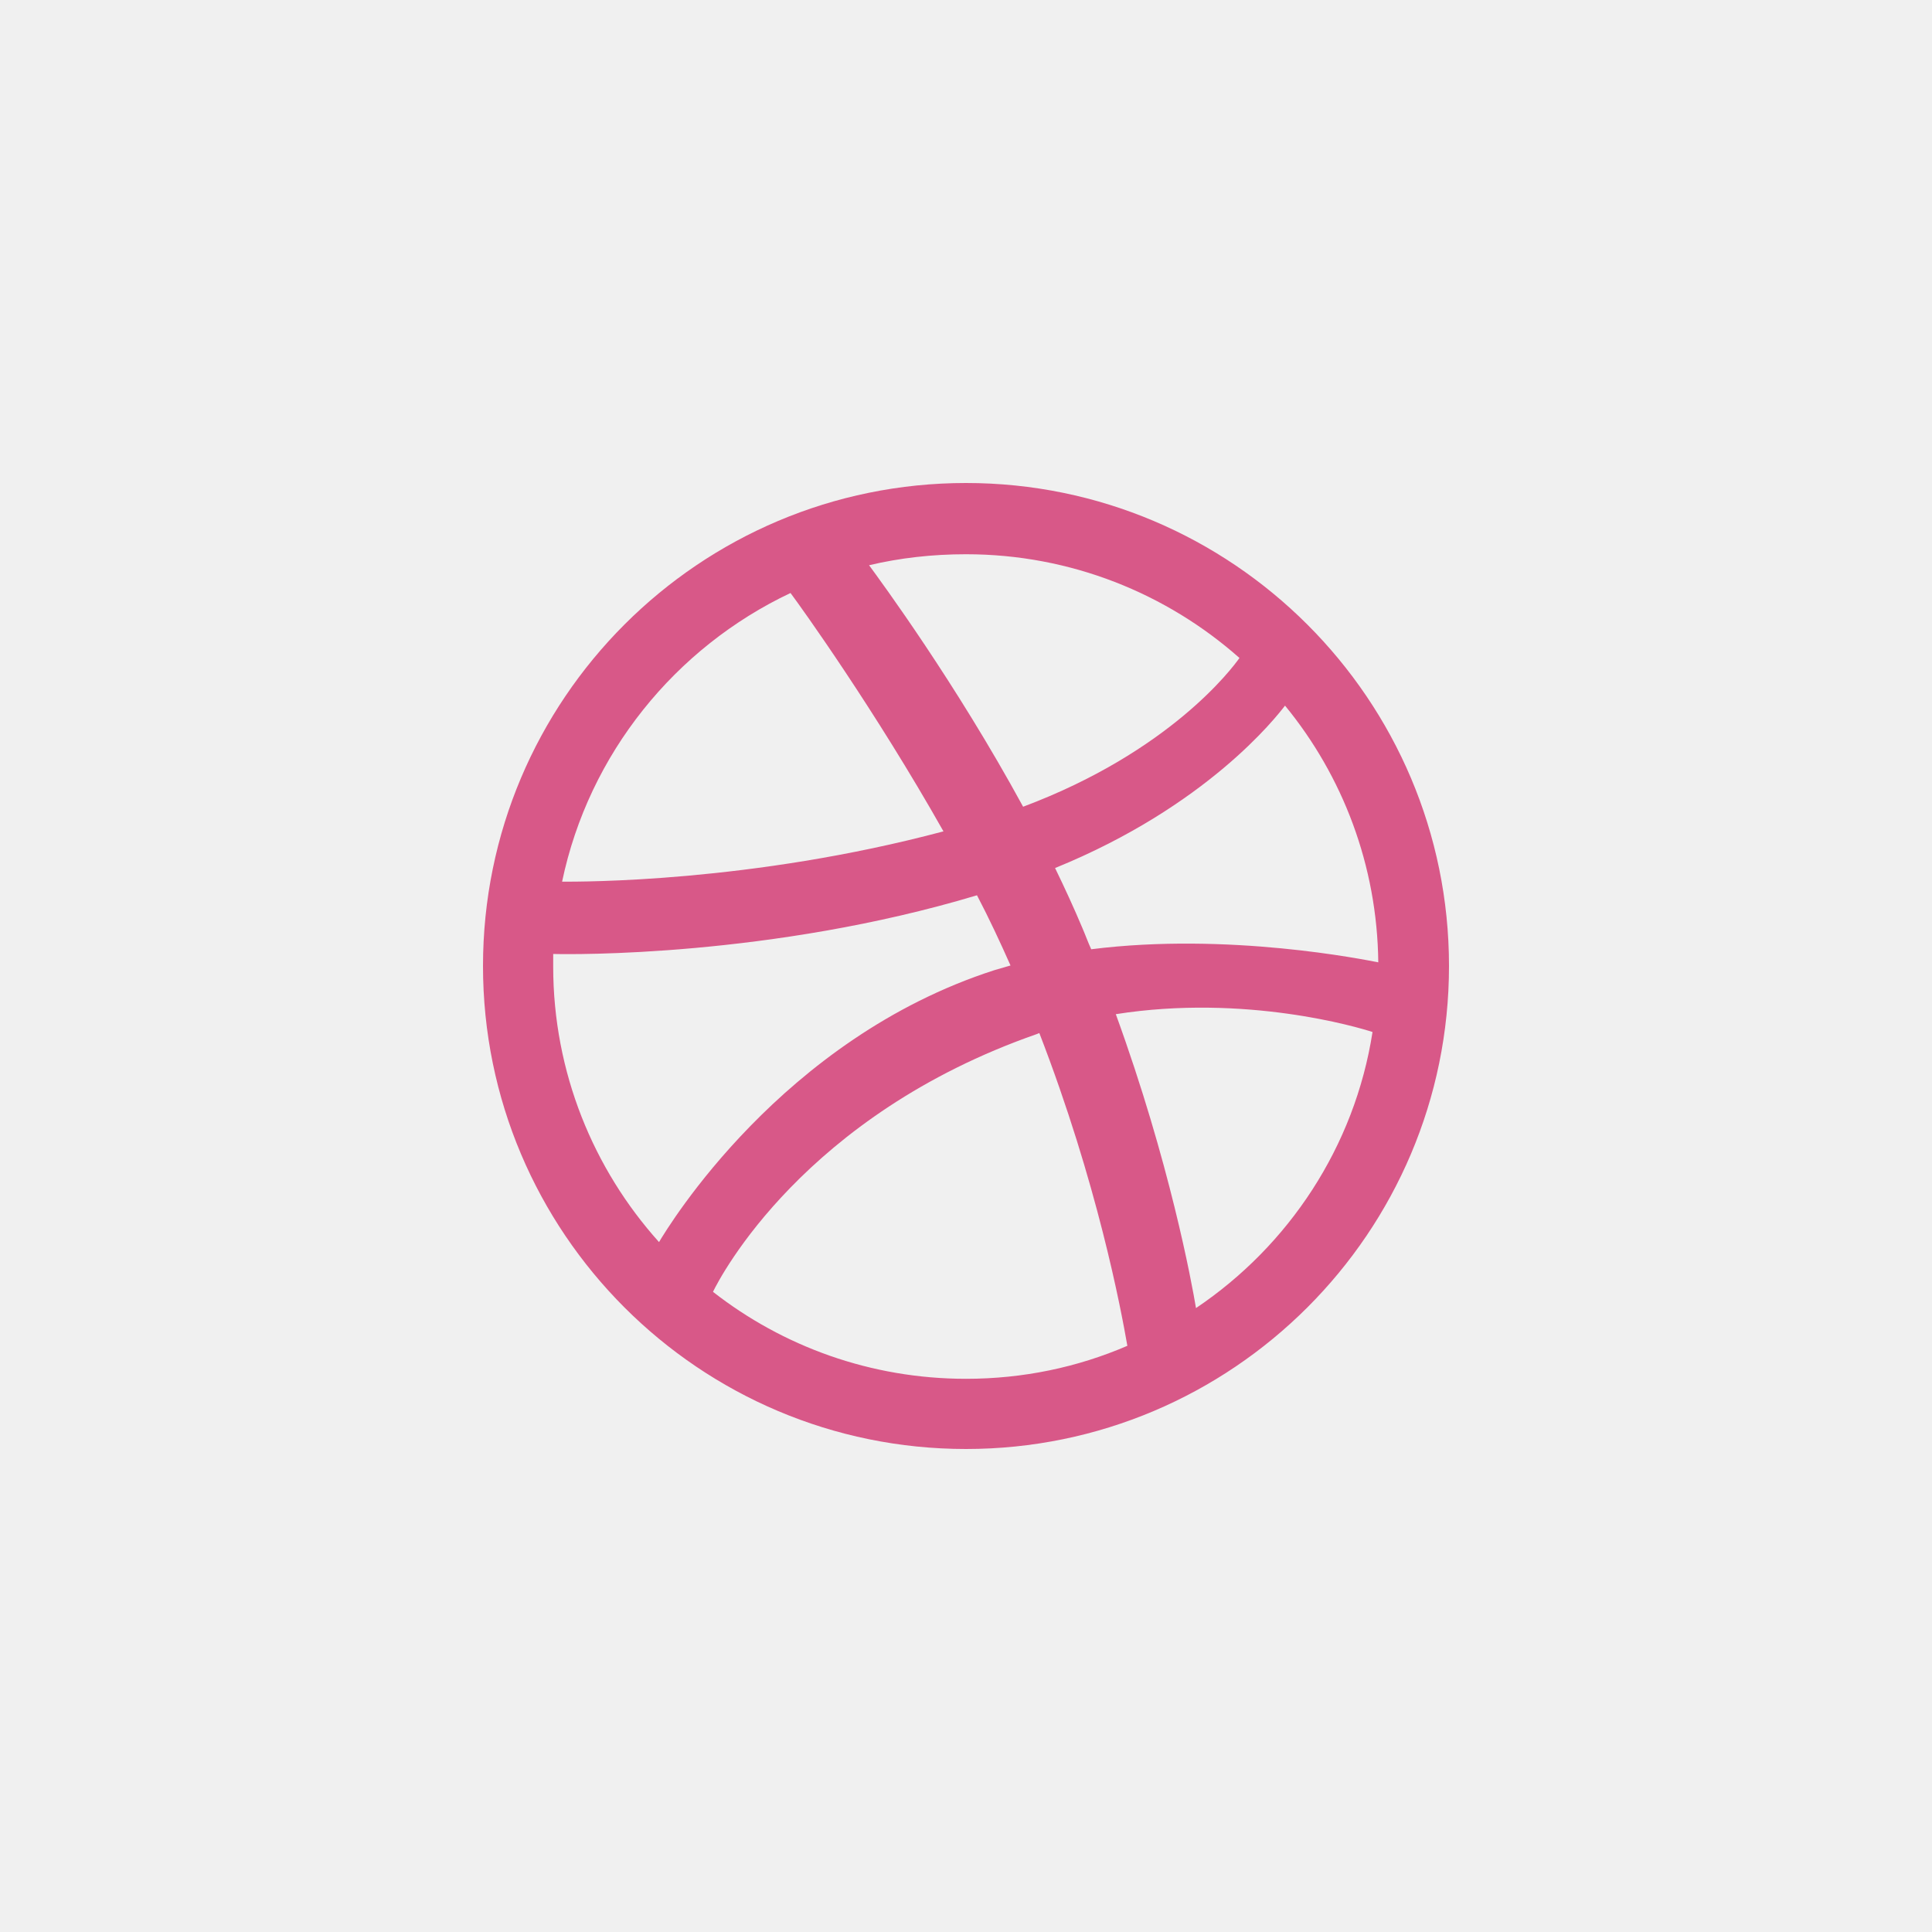
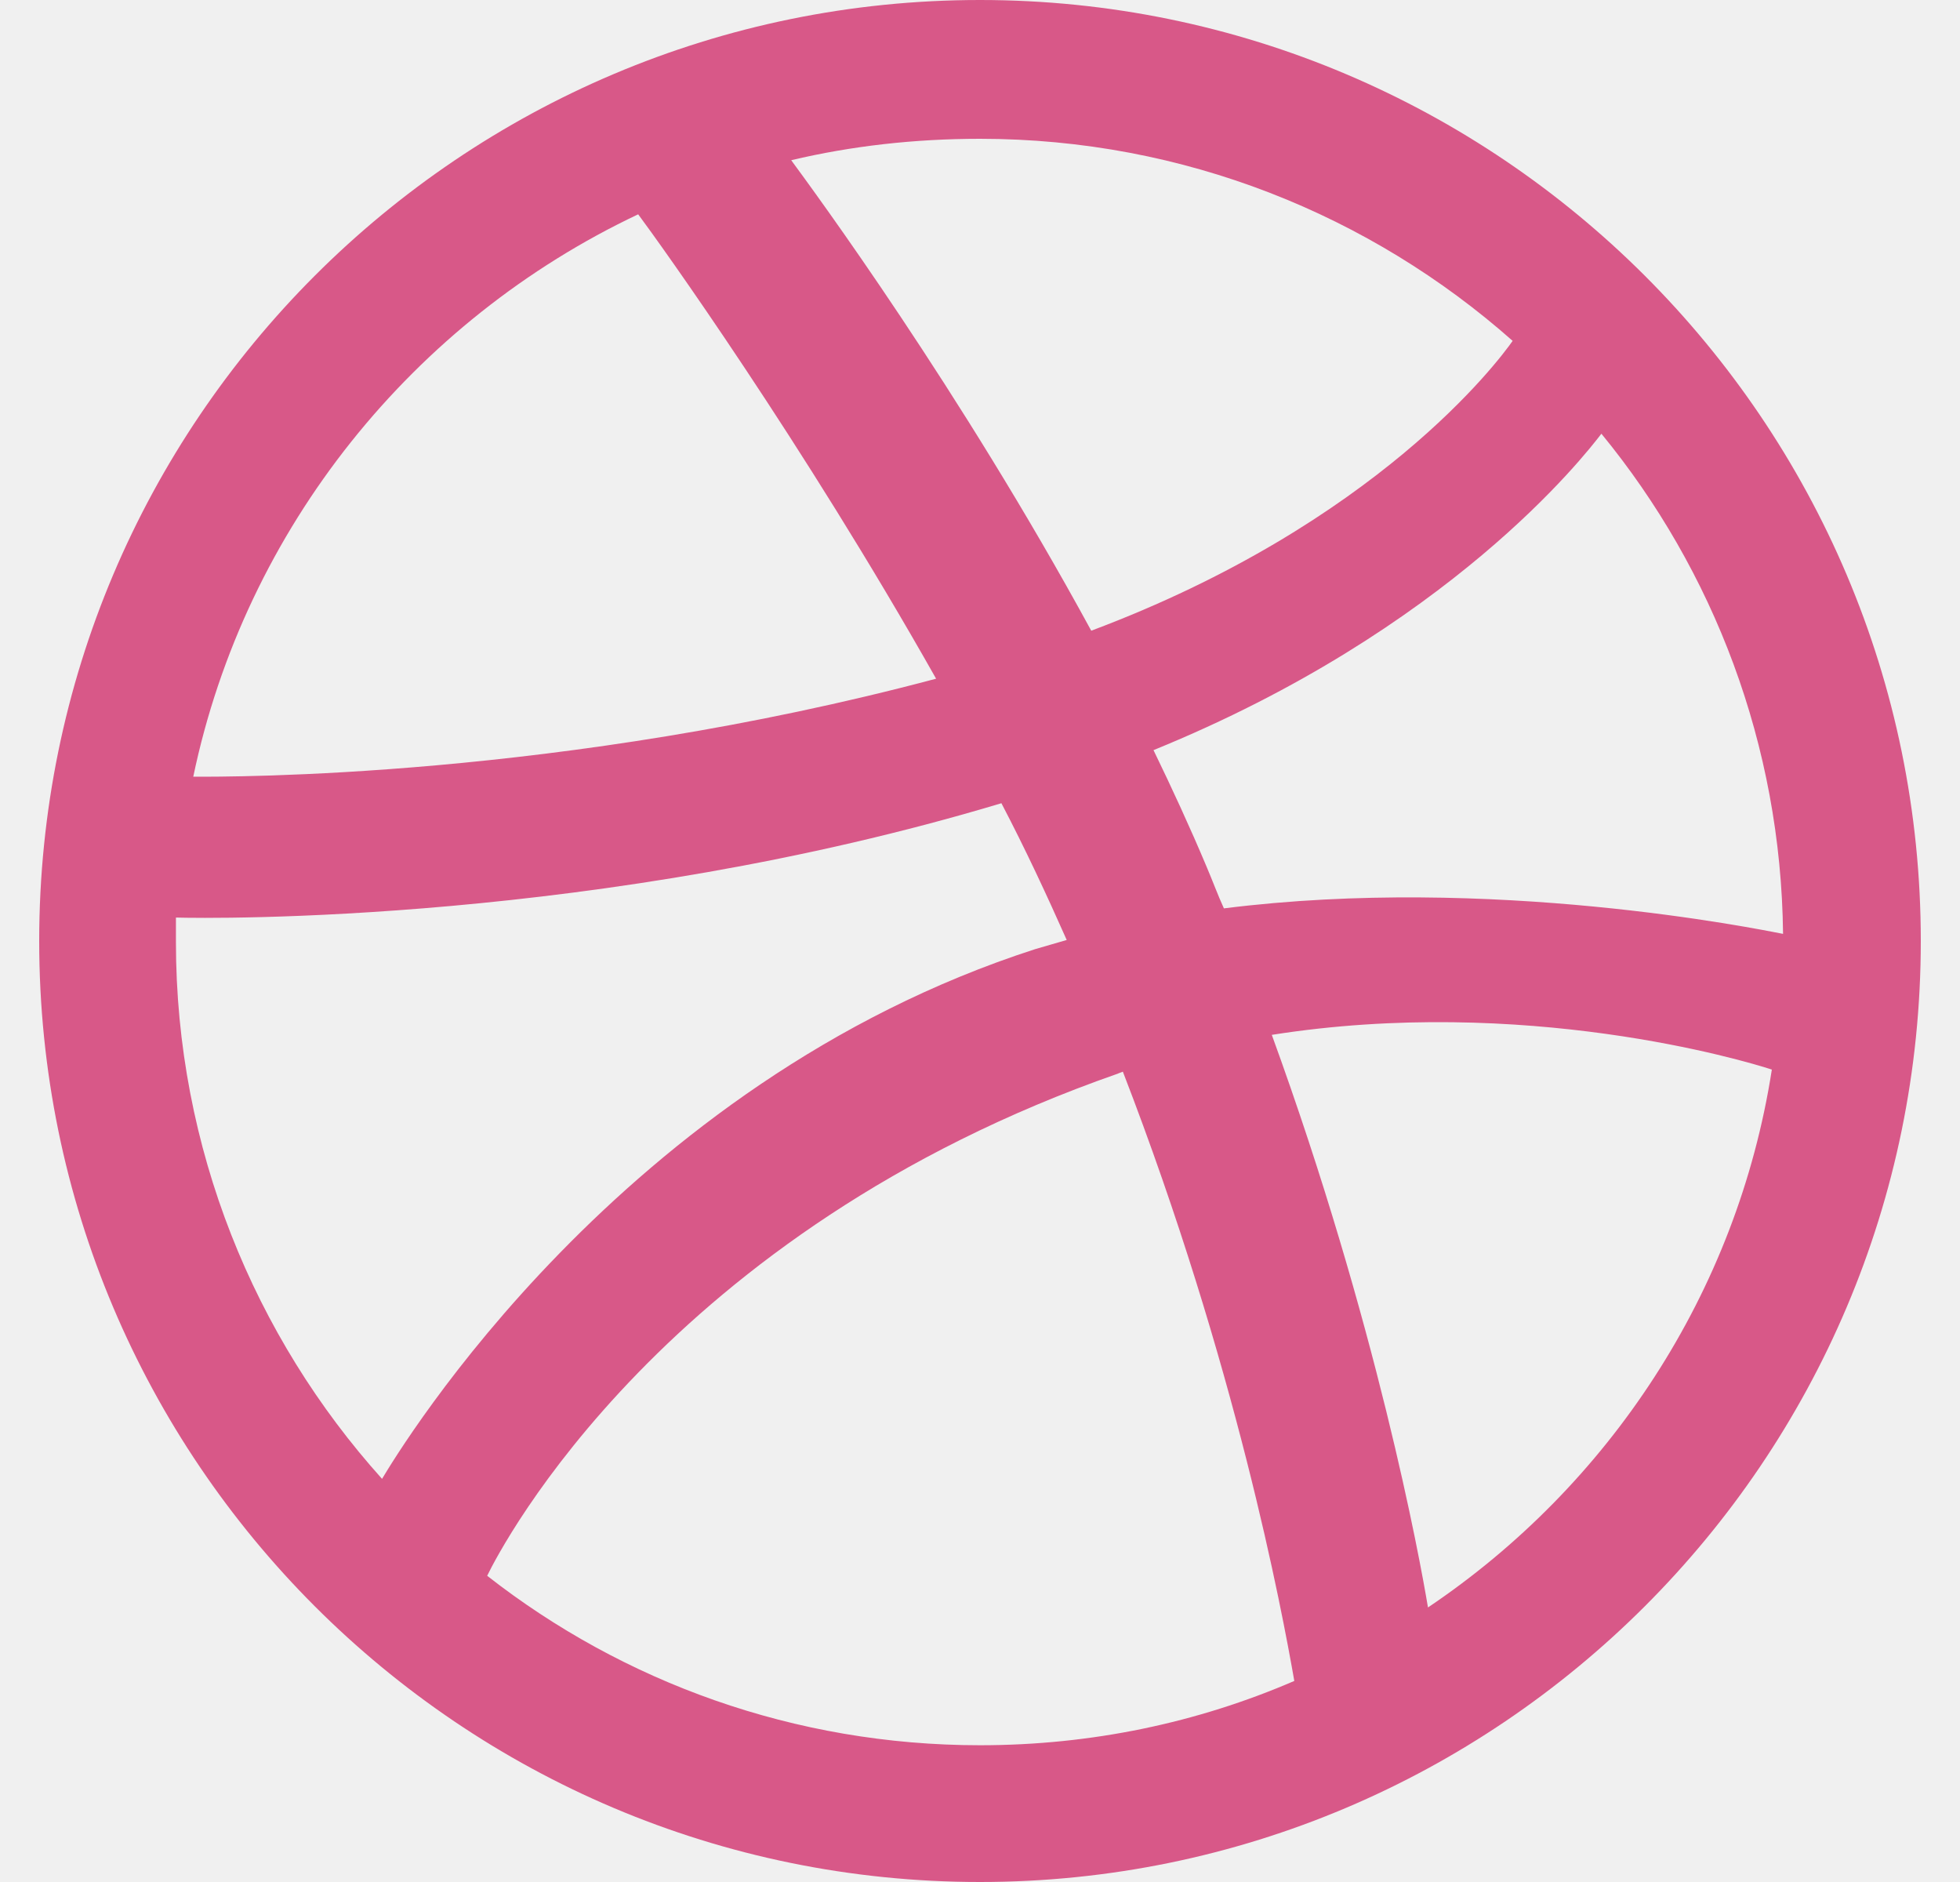
- <svg xmlns="http://www.w3.org/2000/svg" width="48" height="48" viewBox="0 0 48 48" fill="none">
-   <g clip-path="url(#clip0_820_7092)">
-     <path fill-rule="evenodd" clip-rule="evenodd" d="M24 12C17.375 12 12 17.375 12 24C12 30.625 17.375 36 24 36C30.612 36 36 30.625 36 24C36 17.375 30.612 12 24 12ZM31.926 17.531C33.358 19.276 34.217 21.501 34.243 23.909C33.905 23.844 30.521 23.154 27.111 23.584C27.032 23.414 26.968 23.232 26.889 23.05C26.681 22.555 26.447 22.048 26.213 21.566C29.987 20.03 31.705 17.818 31.926 17.531ZM24 13.77C26.603 13.77 28.985 14.746 30.794 16.347C30.612 16.607 29.063 18.677 25.419 20.043C23.74 16.959 21.878 14.434 21.592 14.043C22.36 13.861 23.167 13.77 24 13.77ZM19.64 14.733C19.913 15.098 21.735 17.636 23.44 20.655C18.651 21.931 14.421 21.905 13.965 21.905C14.629 18.729 16.777 16.087 19.64 14.733ZM13.744 24.013C13.744 23.909 13.744 23.805 13.744 23.701C14.187 23.714 19.158 23.779 24.273 22.243C24.573 22.816 24.846 23.401 25.106 23.987C24.976 24.026 24.833 24.065 24.703 24.104C19.419 25.809 16.607 30.469 16.373 30.859C14.746 29.05 13.744 26.642 13.744 24.013ZM24 34.256C21.631 34.256 19.445 33.449 17.714 32.095C17.896 31.718 19.978 27.709 25.757 25.692C25.783 25.679 25.796 25.679 25.822 25.666C27.267 29.401 27.852 32.538 28.009 33.436C26.772 33.97 25.419 34.256 24 34.256ZM29.714 32.499C29.61 31.874 29.063 28.881 27.722 25.197C30.937 24.69 33.748 25.523 34.1 25.64C33.657 28.49 32.017 30.95 29.714 32.499Z" fill="#D85888" />
+ <svg xmlns="http://www.w3.org/2000/svg" width="25" height="24" viewBox="0 0 25 24" fill="none">
+   <g clip-path="url(#clip0_1264_7131)">
+     <path fill-rule="evenodd" clip-rule="evenodd" d="M12.5 0C5.875 0 0.5 5.375 0.5 12C0.5 18.625 5.875 24 12.5 24C19.112 24 24.5 18.625 24.5 12C24.5 5.375 19.112 0 12.5 0ZM20.426 5.531C21.858 7.275 22.717 9.501 22.743 11.909C22.405 11.844 19.021 11.154 15.611 11.584C15.533 11.414 15.467 11.232 15.389 11.05C15.181 10.555 14.947 10.048 14.713 9.566C18.487 8.03 20.205 5.818 20.426 5.531ZM12.5 1.77C15.103 1.77 17.485 2.746 19.294 4.347C19.112 4.607 17.563 6.677 13.919 8.043C12.24 4.959 10.379 2.434 10.092 2.043C10.86 1.861 11.667 1.77 12.5 1.77ZM8.14 2.733C8.413 3.098 10.235 5.636 11.94 8.655C7.151 9.931 2.921 9.905 2.465 9.905C3.129 6.729 5.277 4.087 8.14 2.733ZM2.244 12.013C2.244 11.909 2.244 11.805 2.244 11.701C2.687 11.714 7.658 11.779 12.773 10.243C13.073 10.816 13.346 11.401 13.606 11.987C13.476 12.026 13.333 12.065 13.203 12.104C7.919 13.809 5.107 18.469 4.873 18.859C3.246 17.05 2.244 14.642 2.244 12.013ZM12.5 22.256C10.131 22.256 7.945 21.449 6.214 20.095C6.396 19.718 8.478 15.709 14.257 13.692C14.283 13.679 14.296 13.679 14.322 13.666C15.767 17.401 16.352 20.538 16.509 21.436C15.272 21.97 13.919 22.256 12.5 22.256ZM18.214 20.499C18.11 19.874 17.563 16.881 16.222 13.197C19.437 12.69 22.248 13.523 22.6 13.64C22.157 16.49 20.517 18.95 18.214 20.499Z" fill="#D85888" />
  </g>
  <defs>
-     <clipPath id="clip0_820_7092">
-       <rect width="24" height="24" fill="white" transform="translate(12 12)" />
+     <clipPath id="clip0_1264_7131">
+       <rect width="24" height="24" fill="white" transform="translate(0.5)" />
    </clipPath>
  </defs>
</svg>
